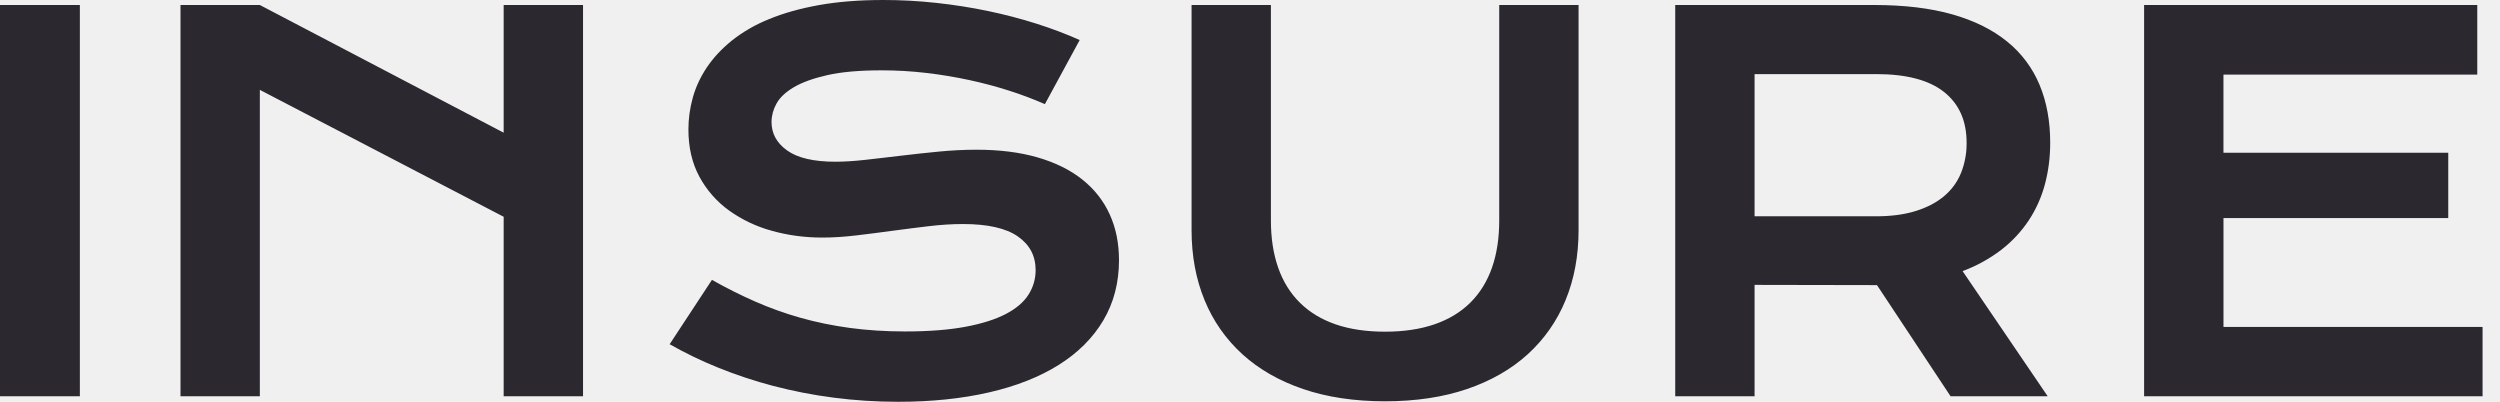
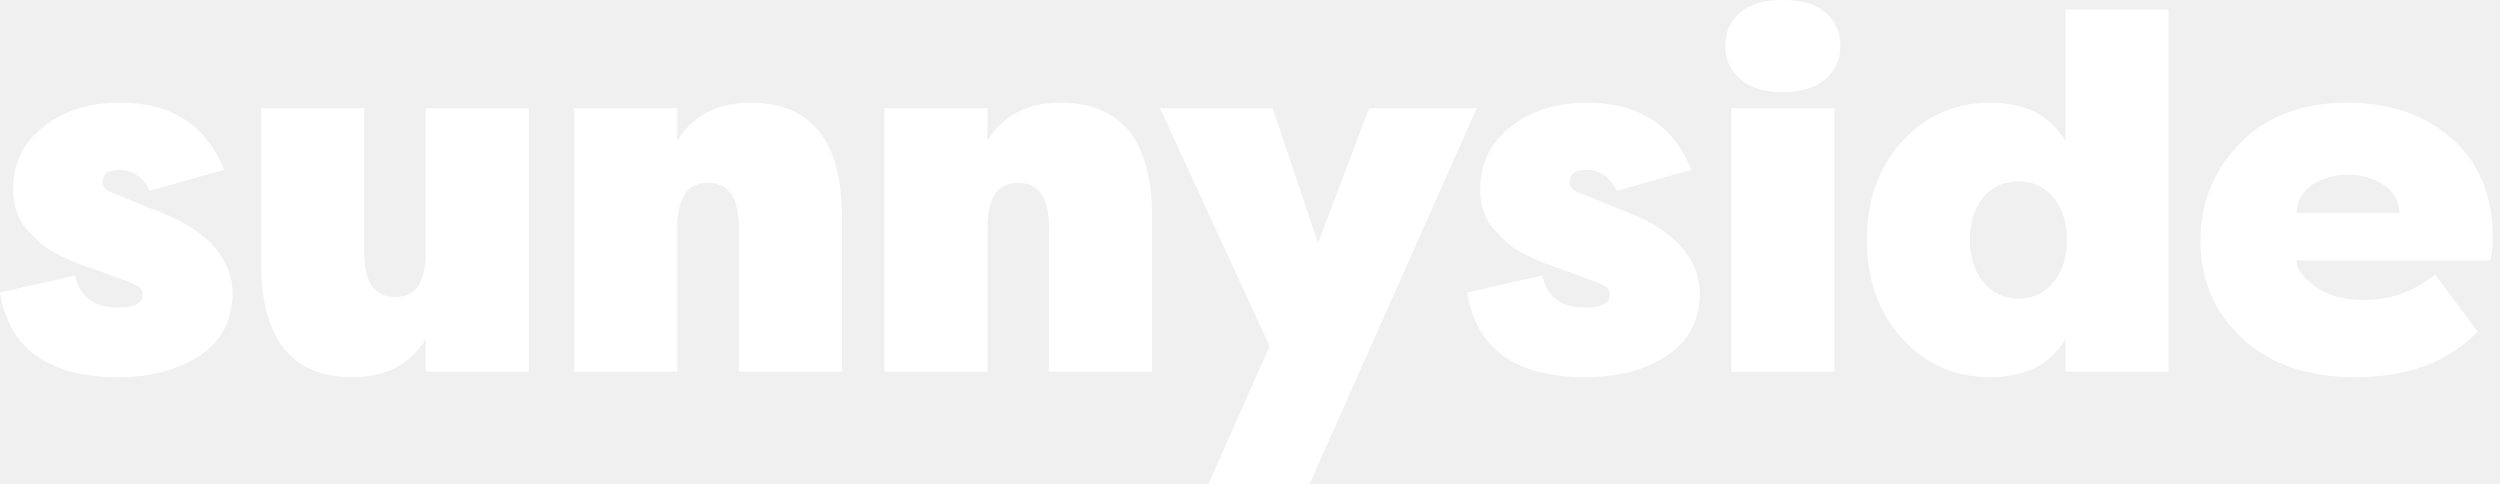
- <svg xmlns="http://www.w3.org/2000/svg" width="112" height="18">
-   <path fill="#2C2830" d="M0 .224h3.578v17.53H0V.223zm8.086 0h3.555l10.923 5.72V.224h3.556v17.53h-3.556V9.711L11.641 4.026v13.727H8.086V.224zm23.81 12.314c.635.36 1.28.683 1.934.97.654.288 1.333.531 2.035.73.703.198 1.442.349 2.215.454.774.104 1.599.157 2.473.157 1.054 0 1.952-.07 2.692-.208.74-.138 1.344-.329 1.811-.572.467-.243.808-.533 1.02-.869.214-.336.32-.703.32-1.1 0-.635-.265-1.137-.796-1.507-.53-.37-1.35-.556-2.456-.556-.486 0-.998.032-1.537.096l-.811.1-.82.107a97.03 97.03 0 01-1.626.208c-.535.063-1.038.095-1.509.095-.785 0-1.538-.1-2.26-.303a5.98 5.98 0 01-1.917-.908 4.5 4.5 0 01-1.33-1.514c-.328-.606-.493-1.312-.493-2.12 0-.478.066-.953.196-1.424.131-.471.34-.922.628-1.352.288-.43.66-.83 1.116-1.2a6.682 6.682 0 011.655-.958c.646-.27 1.394-.48 2.243-.634.848-.153 1.814-.23 2.899-.23.785 0 1.573.043 2.366.129.792.086 1.564.207 2.316.364.751.157 1.475.346 2.17.567.695.22 1.342.465 1.94.734l-1.559 2.871a16.689 16.689 0 00-1.592-.6 18.789 18.789 0 00-1.783-.476 20.428 20.428 0 00-1.924-.32 17.169 17.169 0 00-2.024-.118c-.98 0-1.785.071-2.417.213-.632.143-1.135.324-1.508.544-.374.221-.634.468-.78.74a1.714 1.714 0 00-.219.814c0 .523.236.951.707 1.284.471.333 1.189.499 2.153.499.39 0 .836-.028 1.34-.084l.777-.089.816-.096a72.218 72.218 0 011.705-.185c.58-.056 1.142-.084 1.688-.084 1.031 0 1.945.115 2.742.347.796.232 1.463.563 2.001.993.539.43.946.95 1.223 1.559.277.609.415 1.291.415 2.046 0 1.01-.234 1.909-.701 2.698-.467.788-1.133 1.454-1.996 1.996-.864.542-1.905.953-3.124 1.233-1.218.28-2.575.421-4.07.421-.988 0-1.952-.062-2.894-.185a21.57 21.57 0 01-2.709-.527 20.3 20.3 0 01-2.467-.819A17.998 17.998 0 0130 15.421l1.895-2.883zM53.382.224h3.555V9.88c0 .793.109 1.498.326 2.114.216.617.54 1.139.97 1.565.43.426.962.75 1.598.97.635.22 1.375.33 2.22.33.838 0 1.576-.11 2.215-.33.64-.22 1.174-.544 1.604-.97.43-.426.753-.948.97-1.565.217-.616.325-1.321.325-2.114V.224h3.555v10.083c0 1.15-.194 2.198-.583 3.14a6.668 6.668 0 01-1.693 2.422c-.74.673-1.647 1.193-2.72 1.559-1.073.366-2.297.55-3.673.55-1.375 0-2.6-.184-3.673-.55-1.072-.366-1.979-.886-2.72-1.559a6.668 6.668 0 01-1.693-2.422c-.388-.942-.583-1.99-.583-3.14V.224zm21.667 0h8.916c1.346 0 2.513.14 3.5.42.986.281 1.805.687 2.455 1.218a4.907 4.907 0 011.453 1.94c.318.762.476 1.626.476 2.59 0 .651-.078 1.27-.235 1.857a5.512 5.512 0 01-.723 1.62 5.526 5.526 0 01-1.228 1.318 6.677 6.677 0 01-1.739.959l3.813 5.607h-4.351l-3.297-4.98-5.484-.01v4.99H75.05V.224zm9.006 9.466c.673 0 1.262-.079 1.766-.236.505-.157.928-.377 1.268-.661.34-.285.594-.63.762-1.038a3.54 3.54 0 00.253-1.362c0-.98-.337-1.737-1.01-2.272-.673-.534-1.686-.801-3.039-.801h-5.45v6.37h5.45zm12-9.466h14.927v3.118H99.611v3.5h10.071v2.926h-10.07v4.879h11.607v3.106H96.056V.224z" />
+ <svg xmlns="http://www.w3.org/2000/svg" width="124" height="24">
+   <path d="M5.857 18.708c1.638 0 2.995-.36 4.07-1.08 1.075-.721 1.613-1.769 1.613-3.144-.083-1.855-1.464-3.246-4.144-4.173l-1.44-.597c-.314-.1-.538-.198-.67-.298a.45.45 0 01-.198-.373c0-.414.273-.62.819-.62.678 0 1.182.347 1.513 1.043l3.698-1.044c-.893-2.22-2.614-3.329-5.162-3.329-1.522 0-2.788.398-3.797 1.193C1.15 7.08.645 8.116.645 9.39c0 .398.058.766.174 1.106.116.34.29.638.521.894.232.257.455.48.67.671.215.19.488.369.82.534.33.166.582.286.756.36.174.075.41.162.707.261l.422.15 1.49.546c.363.133.6.244.707.335a.449.449 0 01.16.36c0 .431-.404.647-1.215.647-1.191 0-1.903-.53-2.134-1.59L0 14.509c.463 2.8 2.416 4.2 5.857 4.2zm11.636 0c1.638 0 2.845-.63 3.623-1.888v1.615h5.112V5.366h-5.112v7.156c0 1.474-.505 2.21-1.514 2.21-1.026 0-1.539-.736-1.539-2.21V5.366h-5.112v7.653c0 3.793 1.514 5.69 4.542 5.69zm16.103-.273V11.28c0-1.475.504-2.212 1.513-2.212 1.026 0 1.54.737 1.54 2.212v7.155h5.111v-7.652c0-3.793-1.513-5.69-4.541-5.69-1.638 0-2.846.63-3.623 1.888V5.366h-5.113v13.069h5.113zm15.383 0V11.28c0-1.475.504-2.212 1.514-2.212 1.025 0 1.538.737 1.538 2.212v7.155h5.113v-7.652c0-3.793-1.514-5.69-4.542-5.69-1.638 0-2.846.63-3.623 1.888V5.366h-5.113v13.069h5.113zM64.958 24l8.289-18.634H67.91l-2.532 6.684-2.258-6.684h-5.584l5.435 11.802L59.944 24h5.014zm13.67-5.292c1.638 0 2.995-.36 4.07-1.08 1.076-.721 1.614-1.769 1.614-3.144-.083-1.855-1.465-3.246-4.145-4.173l-1.44-.597c-.314-.1-.537-.198-.67-.298a.45.45 0 01-.198-.373c0-.414.273-.62.819-.62.678 0 1.183.347 1.514 1.043l3.698-1.044c-.894-2.22-2.614-3.329-5.162-3.329-1.522 0-2.788.398-3.797 1.193-1.01.795-1.514 1.83-1.514 3.105 0 .398.058.766.173 1.106.116.34.29.638.522.894.231.257.455.48.67.671.215.19.488.369.819.534.33.166.583.286.757.36.173.075.41.162.707.261l.422.15 1.489.546c.364.133.6.244.707.335a.449.449 0 01.161.36c0 .431-.405.647-1.216.647-1.19 0-1.902-.53-2.134-1.59l-3.723.844c.464 2.8 2.416 4.2 5.857 4.2zm9.8-14.137c.91 0 1.613-.215 2.11-.646.495-.43.744-.977.744-1.64 0-.678-.24-1.23-.72-1.651C90.082.21 89.371 0 88.428 0c-.943 0-1.655.211-2.135.634-.48.422-.72.973-.72 1.652 0 .662.249 1.209.745 1.64.497.43 1.2.645 2.11.645zm2.556 13.864V5.366H85.87v13.069h5.113zm7.74.273c1.737 0 2.977-.63 3.722-1.888v1.615h5.112V.472h-5.112v6.534c-.745-1.275-1.985-1.913-3.723-1.913-1.753 0-3.214.642-4.38 1.926-1.166 1.283-1.75 2.91-1.75 4.882 0 1.97.584 3.598 1.75 4.882 1.166 1.283 2.627 1.925 4.38 1.925zm1.39-3.9c-.729 0-1.312-.274-1.75-.82-.439-.547-.658-1.243-.658-2.087 0-.845.215-1.54.645-2.087.447-.547 1.034-.82 1.762-.82s1.311.273 1.75.82c.438.546.657 1.242.657 2.087 0 .844-.219 1.54-.657 2.087-.439.546-1.022.82-1.75.82zm16.698 3.9c2.597 0 4.624-.754 6.08-2.26l-2.11-2.833c-1.042.845-2.217 1.267-3.524 1.267-.992 0-1.799-.224-2.42-.67-.62-.448-.93-.879-.93-1.293h9.604c.083-.298.124-.687.124-1.167 0-2.054-.674-3.677-2.022-4.87-1.349-1.193-3.073-1.789-5.175-1.789-2.25 0-4.028.671-5.335 2.013-1.307 1.341-1.961 2.956-1.961 4.844 0 1.938.69 3.549 2.072 4.833 1.382 1.283 3.247 1.925 5.597 1.925zm2.208-8.149h-5.112c.033-.613.298-1.08.794-1.404.496-.323 1.084-.484 1.762-.484.678 0 1.266.165 1.762.497.497.331.761.795.794 1.391z" fill="#FFF" fill-rule="nonzero" />
</svg>
